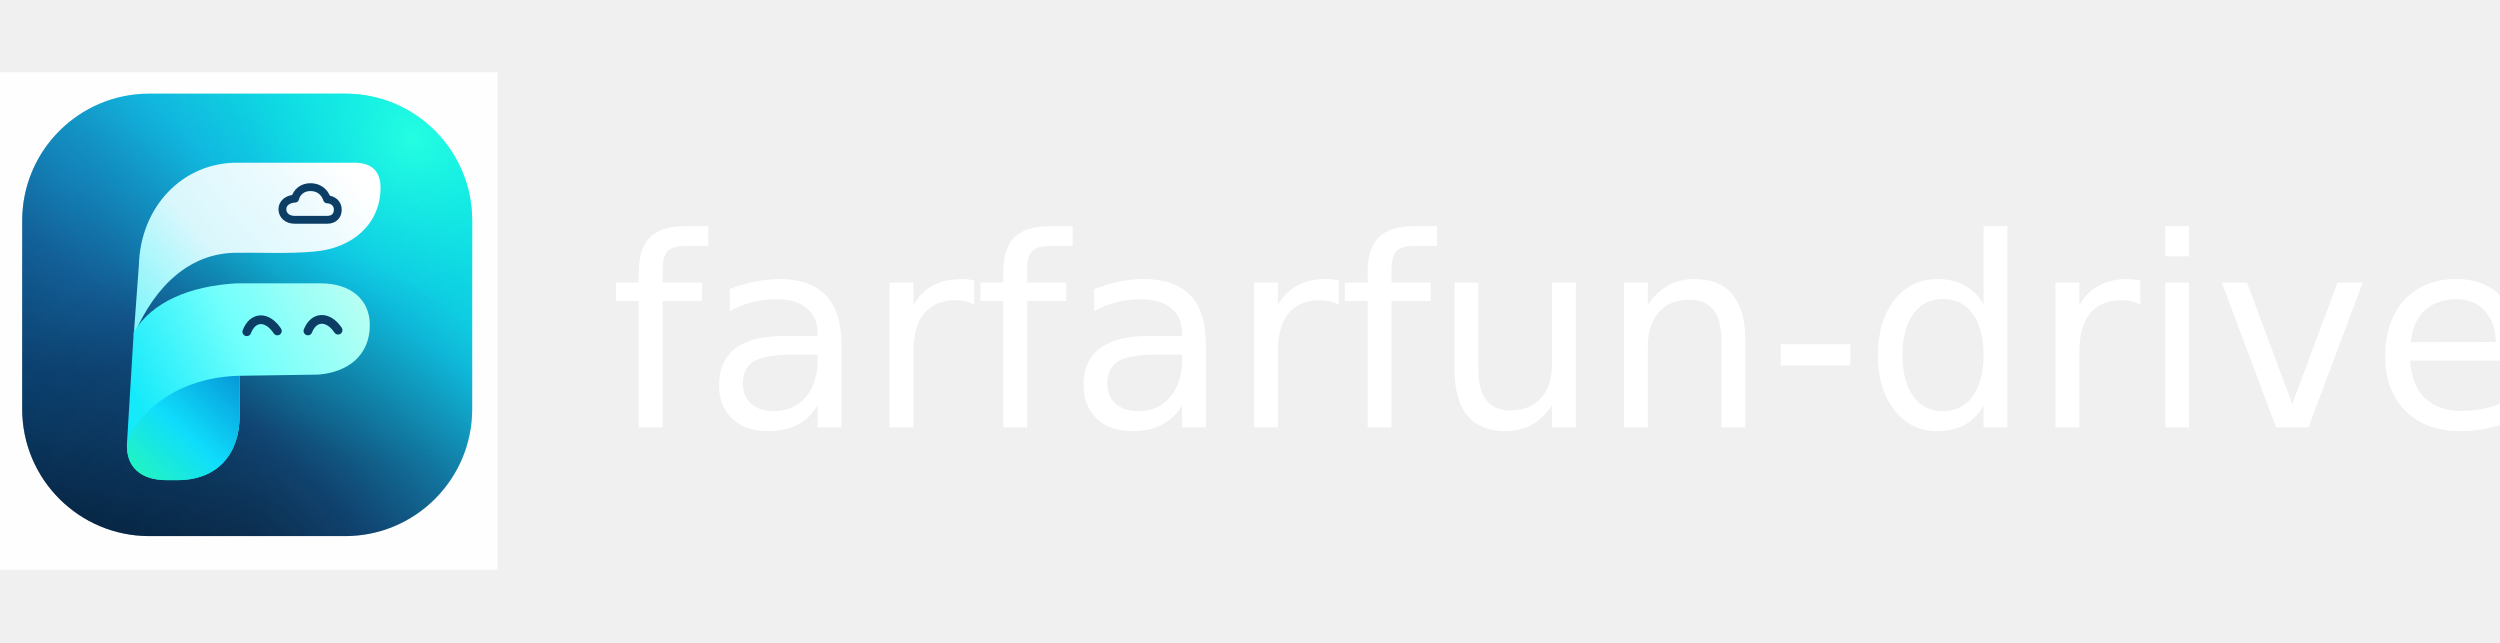
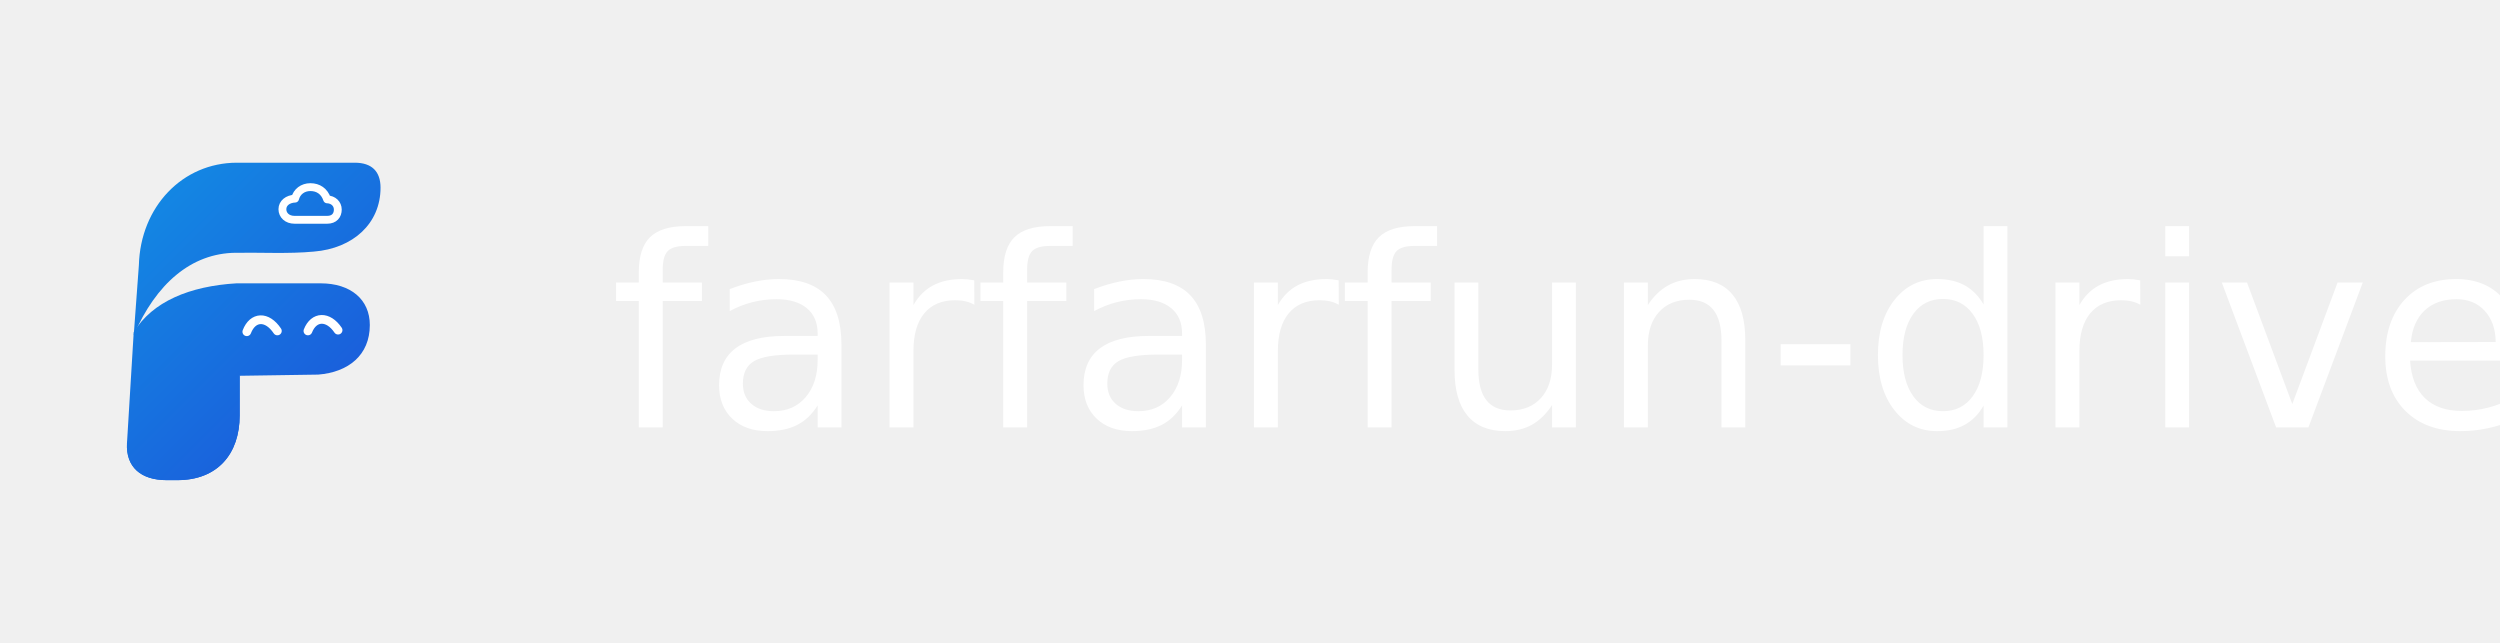
<svg xmlns="http://www.w3.org/2000/svg" viewBox="0 0 1246 320" width="1246" height="320" role="img" aria-label="farfarfun-drive">
  <defs>
    <linearGradient id="g" x1="0" y1="0" x2="1024" y2="1024" gradientUnits="userSpaceOnUse">
      <stop offset="0" stop-color="#0EA5E9" />
      <stop offset="1" stop-color="#1D4ED8" />
    </linearGradient>
  </defs>
  <g transform="translate(0,36.0) scale(0.2421875)">
-     <svg viewBox="0 0 1254 1254" width="1024" height="1024" role="img" aria-label="farfarfun-drive logo">
-       <defs>
-         <linearGradient id="background" x1="130" y1="1100" x2="1010" y2="90" gradientUnits="userSpaceOnUse">
-           <stop offset="0" stop-color="#051d34" />
-           <stop offset=".36" stop-color="#155489" />
-           <stop offset=".7" stop-color="#12b8dc" />
-           <stop offset="1" stop-color="#10fadd" />
-         </linearGradient>
-         <radialGradient id="sky" cx="1040" cy="170" r="820" gradientUnits="userSpaceOnUse">
-           <stop offset="0" stop-color="#26ffe1" stop-opacity=".92" />
-           <stop offset=".5" stop-color="#08d3ee" stop-opacity=".32" />
-           <stop offset="1" stop-color="#08d3ee" stop-opacity="0" />
-         </radialGradient>
-         <radialGradient id="left-shade" cx="60" cy="770" r="690" gradientUnits="userSpaceOnUse">
-           <stop offset="0" stop-color="#0c4b83" stop-opacity=".55" />
-           <stop offset="1" stop-color="#0c4b83" stop-opacity="0" />
-         </radialGradient>
-         <radialGradient id="left-blue" cx="190" cy="240" r="520" gradientUnits="userSpaceOnUse">
-           <stop offset="0" stop-color="#139bdd" stop-opacity=".35" />
-           <stop offset="1" stop-color="#139bdd" stop-opacity="0" />
-         </radialGradient>
-         <radialGradient id="bottom-shade" cx="640" cy="1200" r="780" gradientUnits="userSpaceOnUse">
-           <stop offset="0" stop-color="#05162c" stop-opacity=".4" />
-           <stop offset="1" stop-color="#05162c" stop-opacity="0" />
-         </radialGradient>
-         <linearGradient id="upper" x1="324" y1="647" x2="843" y2="205" gradientUnits="userSpaceOnUse">
-           <stop offset="0" stop-color="#78f6fb" />
-           <stop offset=".43" stop-color="#d9f7fc" />
-           <stop offset=".8" stop-color="#eefbfe" />
-           <stop offset="1" stop-color="#ffffff" />
-         </linearGradient>
-         <linearGradient id="face" x1="332" y1="805" x2="907" y2="507" gradientUnits="userSpaceOnUse">
-           <stop offset="0" stop-color="#15eafa" />
-           <stop offset=".47" stop-color="#72fffc" />
-           <stop offset="1" stop-color="#bdfff2" />
-         </linearGradient>
-         <linearGradient id="foot" x1="337" y1="1020" x2="591" y2="744" gradientUnits="userSpaceOnUse">
-           <stop offset="0" stop-color="#23f5be" />
-           <stop offset=".45" stop-color="#0fddfc" />
-           <stop offset="1" stop-color="#0696d7" />
-         </linearGradient>
-         <clipPath id="tile">
-           <rect x="56" y="54" width="1134" height="1115" rx="320" />
-         </clipPath>
-       </defs>
-       <rect width="1254" height="1254" fill="#fefefe" />
-       <g clip-path="url(#tile)">
-         <rect x="56" y="54" width="1134" height="1115" fill="url(#background)" />
-         <rect x="56" y="54" width="1134" height="1115" fill="url(#sky)" />
-         <rect x="56" y="54" width="1134" height="1115" fill="url(#left-shade)" />
-         <rect x="56" y="54" width="1134" height="1115" fill="url(#left-blue)" />
-         <rect x="56" y="54" width="1134" height="1115" fill="url(#bottom-shade)" />
-       </g>
-       <path id="upper-shape" fill="url(#upper)" d="M 350 486 C 354 339 460 228 597 228 H 894 C 937 228 959 250 959 291 C 959 381 890 444 791 452 C 727 458 659 454 594 455 C 482 456 393 533 337 663 Z" />
-       <path id="face-shape" fill="url(#face)" d="M 337 655 C 384 578 478 539 596 532 H 808 C 884 532 932 573 932 637 C 932 713 878 756 802 762 L 604 765 V 865 C 604 962 548 1028 447 1028 H 420 C 355 1028 317 995 320 935 Z" />
-       <path id="foot-shape" fill="url(#foot)" d="M 320 935 C 357 840 463 768 604 765 V 865 C 604 962 548 1028 447 1028 H 420 C 355 1028 317 995 320 935 Z" />
-       <path id="eyes" fill="none" stroke="#0c3e65" stroke-width="22" stroke-linecap="round" d="M 622 654 C 637 615 673 613 699 652 M 776 652 C 791 614 827 613 852 650" />
-       <g transform="translate(780,336) scale(0.23) translate(-512,-512)">
-         <path d="M 348 668 H 706 C 784 668 822 619 822 556 C 822 492 772 446 705 444 C 675 354 606 310 522 310 C 438 310 373 360 354 436 C 273 439 215 486 215 552 C 215 617 267 668 348 668 Z" fill="none" stroke="#0c3e65" stroke-width="86" stroke-linecap="round" stroke-linejoin="round" />
-       </g>
-     </svg>
+     <g transform="scale(0.8165869)">
+       <path fill="url(#g)" d="M 350 486 C 354 339 460 228 597 228 H 894 C 937 228 959 250 959 291 C 959 381 890 444 791 452 C 727 458 659 454 594 455 C 482 456 393 533 337 663 Z" />
+       <path fill="url(#g)" d="M 337 655 C 384 578 478 539 596 532 H 808 C 884 532 932 573 932 637 C 932 713 878 756 802 762 L 604 765 V 865 C 604 962 548 1028 447 1028 H 420 C 355 1028 317 995 320 935 Z" />
+       <path fill="url(#g)" d="M 320 935 C 357 840 463 768 604 765 V 865 C 604 962 548 1028 447 1028 H 420 C 355 1028 317 995 320 935 Z" />
+       <path fill="none" stroke="#FFFFFF" stroke-width="22" stroke-linecap="round" d="M 622 654 C 637 615 673 613 699 652 M 776 652 C 791 614 827 613 852 650" />
+     </g>
+     <g transform="scale(0.8165869) translate(780,336) scale(0.23) translate(-512,-512)">
+       <path d="M 348 668 H 706 C 784 668 822 619 822 556 C 822 492 772 446 705 444 C 675 354 606 310 522 310 C 438 310 373 360 354 436 C 273 439 215 486 215 552 C 215 617 267 668 348 668 Z" fill="none" stroke="#FFFFFF" stroke-width="86" stroke-linecap="round" stroke-linejoin="round" />
+     </g>
  </g>
  <text x="304" y="213.0" font-family="'Noto Sans SC','Source Sans 3','DejaVu Sans',sans-serif" font-size="132" font-weight="500" fill="#FFFFFF">farfarfun-drive</text>
</svg>
